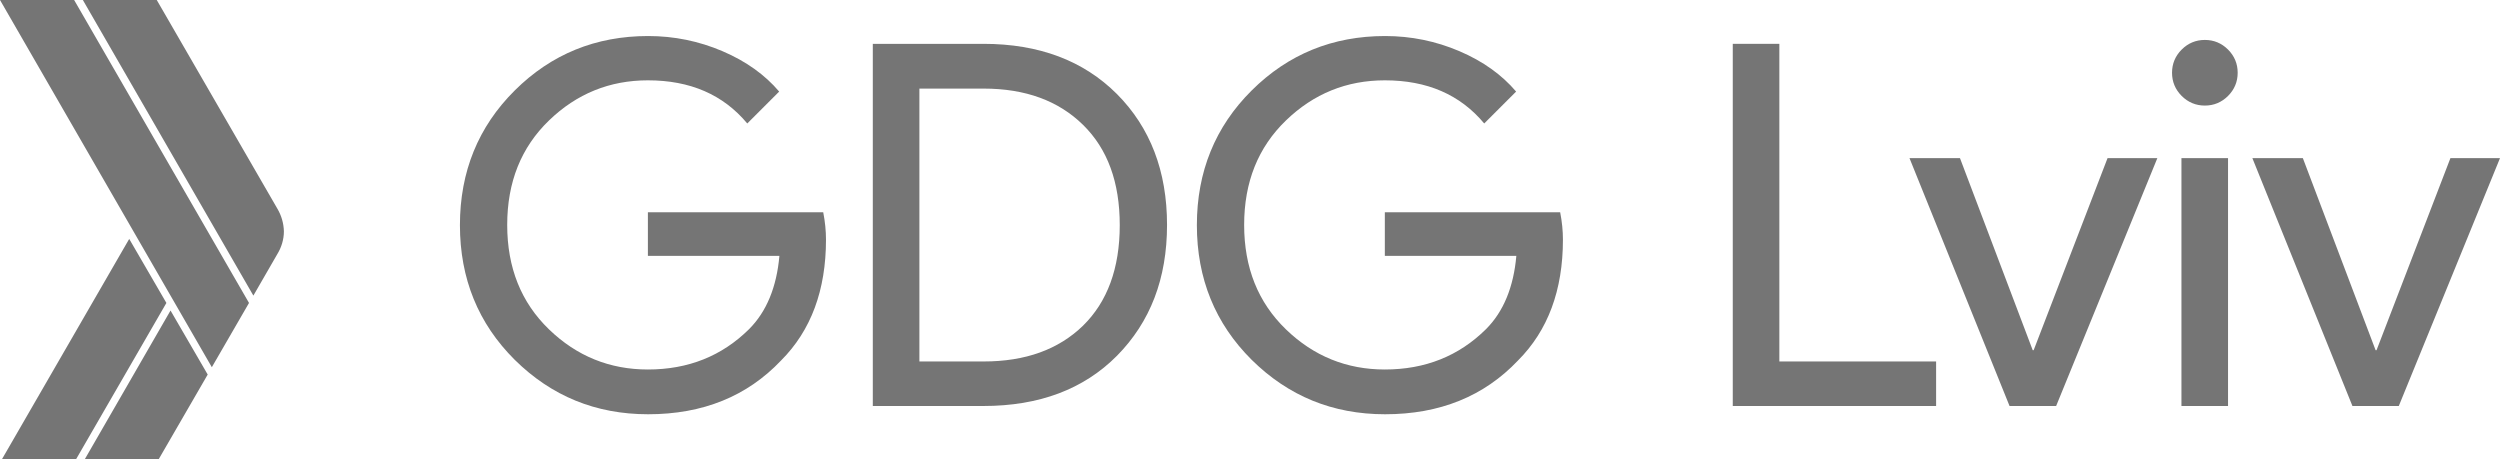
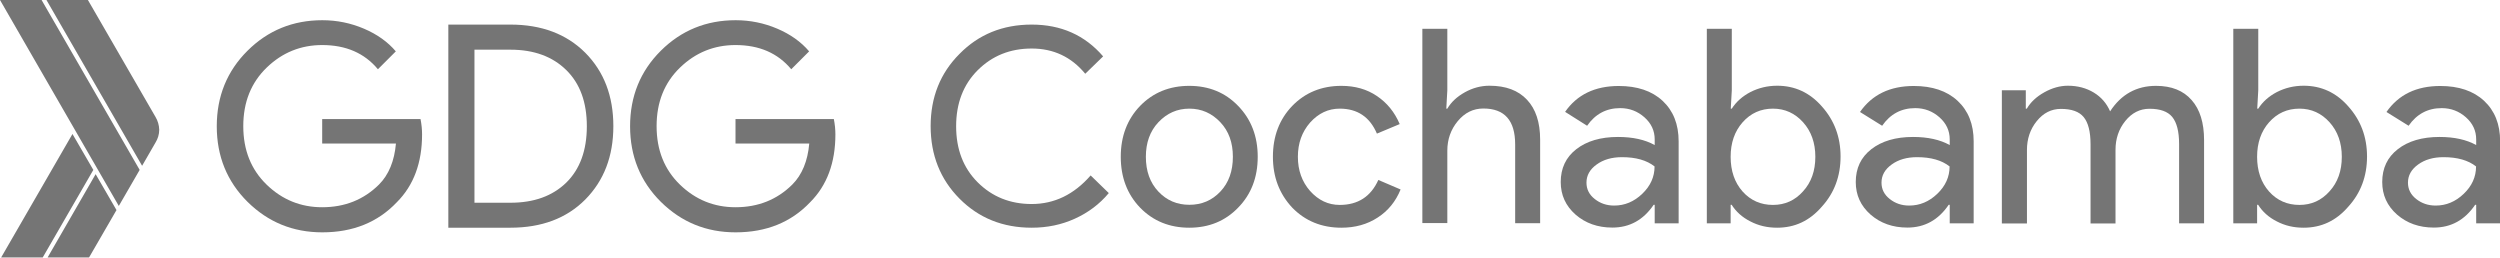
- <svg xmlns="http://www.w3.org/2000/svg" id="Layer_4" viewBox="95 151 1089.3 200">
-   <style>.st0{fill:#757575}</style>
-   <g id="XMLID_6_">
-     <path id="XMLID_3_" class="st0" d="M454.9 255.4c0 22-6.5 39.6-19.6 52.7-14.8 15.6-34.1 23.4-57.9 23.4-22.8 0-42.1-7.9-58.1-23.7-15.9-15.8-23.9-35.4-23.9-58.7s8-42.9 23.9-58.7 35.3-23.7 58.1-23.7c11.3 0 22.1 2.2 32.4 6.6 10.3 4.4 18.5 10.3 24.7 17.6l-13.9 13.9c-10.5-12.6-24.9-18.8-43.3-18.8-16.6 0-31 5.8-43.1 17.5-12.1 11.7-18.2 26.8-18.2 45.5s6.1 33.8 18.2 45.5c12.1 11.7 26.5 17.5 43.1 17.5 17.6 0 32.3-5.9 44.1-17.6 7.6-7.6 12-18.3 13.2-31.9h-57.3v-19h76.4c.8 4.1 1.2 8.1 1.2 11.9z" />
-     <path id="XMLID_20_" class="st0" d="M475.3 327.9V170.1h48.2c24.2 0 43.6 7.3 58.2 21.9 14.5 14.6 21.8 33.6 21.8 57s-7.3 42.3-21.8 57c-14.5 14.6-33.9 21.9-58.2 21.9h-48.2zm20.3-19.4h28c18.2 0 32.6-5.2 43.3-15.6 10.6-10.4 16-25 16-43.8 0-18.7-5.3-33.2-16-43.7s-25.1-15.8-43.3-15.8h-28v118.9z" />
-     <path id="XMLID_23_" class="st0" d="M776 255.4c0 22-6.5 39.6-19.6 52.7-14.8 15.6-34.1 23.4-57.9 23.4-22.8 0-42.1-7.9-58.1-23.7-15.9-15.8-23.9-35.4-23.9-58.7s8-42.9 23.9-58.7 35.3-23.7 58.1-23.7c11.3 0 22.1 2.2 32.4 6.6 10.3 4.4 18.5 10.3 24.7 17.6l-13.9 13.9c-10.5-12.6-24.9-18.8-43.3-18.8-16.6 0-31 5.8-43.1 17.5s-18.2 26.8-18.2 45.5 6.1 33.8 18.2 45.5 26.5 17.5 43.1 17.5c17.6 0 32.3-5.9 44.1-17.6 7.6-7.6 12-18.3 13.2-31.9h-57.3v-19h76.4c.8 4.1 1.2 8.1 1.2 11.9z" />
-     <path id="XMLID_25_" class="st0" d="M850 327.9V170.1h20.3v138.4h68.3v19.4H850z" />
-     <path id="XMLID_27_" class="st0" d="M970.6 327.9l-43.6-108h22l31.7 83.7h.4l32.2-83.7h21.7l-44.1 108h-20.3z" />
-     <path id="XMLID_29_" class="st0" d="M1065.8 192.8c-2.8 2.8-6.2 4.2-10.1 4.2-3.9 0-7.3-1.4-10.1-4.2-2.8-2.8-4.2-6.2-4.2-10.1 0-3.9 1.4-7.3 4.2-10.1 2.8-2.8 6.2-4.2 10.1-4.2 3.9 0 7.3 1.4 10.1 4.2 2.8 2.8 4.2 6.2 4.2 10.1 0 3.9-1.4 7.3-4.2 10.1zm0 135.1h-20.3v-108h20.3v108z" />
-     <path id="XMLID_32_" class="st0" d="M1120 327.9l-43.6-108h22l31.7 83.7h.4l32.2-83.7h21.6l-44.1 108H1120z" />
-   </g>
-   <g id="XMLID_261_">
-     <path id="XMLID_259_" class="st0" d="M127.3 151H95l92.3 160 16.2-28-76.2-132z" />
-     <path id="XMLID_258_" class="st0" d="M215.9 242l-52.6-91h-32.2l74.3 128.8 10.5-18.2c1.7-2.8 2.8-6.2 2.8-9.8-.1-3.6-1.1-6.9-2.8-9.8z" />
-     <path id="XMLID_257_" class="st0" d="M151.3 255.1L95.9 351h32.3l39.3-68-16.2-27.9z" />
-     <path id="XMLID_256_" class="st0" d="M169.3 286.3L132 351h32.2l21.3-36.8-16.2-27.9z" />
+ <svg xmlns="http://www.w3.org/2000/svg" version="1.1" id="Layer_4" x="0px" y="0px" viewBox="65 181 1942.2 200" style="enable-background:new 65 181 1942.2 200;" xml:space="preserve">
+   <style type="text/css">
+ 	.st0{fill:#757575;}
+ </style>
+   <g>
+     <g id="XMLID_6_">
+       <path id="XMLID_3_" class="st0" d="M392.9,285.4c0,22-6.5,39.6-19.6,52.7c-14.8,15.6-34.1,23.4-57.9,23.4    c-22.8,0-42.1-7.9-58.1-23.7c-15.9-15.8-23.9-35.4-23.9-58.7c0-23.3,8-42.9,23.9-58.7s35.3-23.7,58.1-23.7    c11.3,0,22.1,2.2,32.4,6.6c10.3,4.4,18.5,10.3,24.7,17.6l-13.9,13.9c-10.5-12.6-24.9-18.8-43.3-18.8c-16.6,0-31,5.8-43.1,17.5    S254,260.3,254,279s6.1,33.8,18.2,45.5s26.5,17.5,43.1,17.5c17.6,0,32.3-5.9,44.1-17.6c7.6-7.6,12-18.3,13.2-31.9h-57.3v-19h76.4    C392.5,277.6,392.9,281.6,392.9,285.4L392.9,285.4z" />
+       <path id="XMLID_20_" class="st0" d="M413.3,357.9V200.1h48.2c24.2,0,43.6,7.3,58.2,21.9c14.5,14.6,21.8,33.6,21.8,57    s-7.3,42.3-21.8,57c-14.5,14.6-33.9,21.9-58.2,21.9H413.3z M433.6,338.5h28c18.2,0,32.6-5.2,43.3-15.6c10.6-10.4,16-25,16-43.8    c0-18.7-5.3-33.2-16-43.7s-25.1-15.8-43.3-15.8h-28V338.5z" />
+       <path id="XMLID_23_" class="st0" d="M714,285.4c0,22-6.5,39.6-19.6,52.7c-14.8,15.6-34.1,23.4-57.9,23.4    c-22.8,0-42.1-7.9-58.1-23.7c-15.9-15.8-23.9-35.4-23.9-58.7c0-23.3,8-42.9,23.9-58.7s35.3-23.7,58.1-23.7    c11.3,0,22.1,2.2,32.4,6.6c10.3,4.4,18.5,10.3,24.7,17.6l-13.9,13.9c-10.5-12.6-24.9-18.8-43.3-18.8c-16.6,0-31,5.8-43.1,17.5    s-18.2,26.8-18.2,45.5s6.1,33.8,18.2,45.5s26.5,17.5,43.1,17.5c17.6,0,32.3-5.9,44.1-17.6c7.6-7.6,12-18.3,13.2-31.9h-57.3v-19    h76.4C713.6,277.6,714,281.6,714,285.4L714,285.4z" />
+       <path class="st0" d="M866.5,357.9c-22.4,0-41.1-7.5-56.1-22.6C795.5,320.3,788,301.5,788,279c0-22.5,7.5-41.2,22.4-56.1    c14.9-15.2,33.6-22.8,56.1-22.8c22.8,0,41.3,8.2,55.5,24.7l-13.9,13.5c-10.8-13.1-24.7-19.6-41.6-19.6c-16.7,0-30.7,5.6-42,16.9    c-11.1,11.1-16.7,25.6-16.7,43.5s5.6,32.4,16.7,43.5c11.3,11.3,25.3,16.9,42,16.9c17.6,0,32.9-7.4,45.8-22.2l14.1,13.7    c-7.2,8.6-16,15.2-26.4,19.9C889.7,355.6,878.5,357.9,866.5,357.9z" />
+       <path class="st0" d="M935.7,302.8c0-15.9,5-29.1,15-39.5c10.1-10.4,22.9-15.6,38.2-15.6s28,5.2,38,15.6    c10.1,10.4,15.2,23.6,15.2,39.5c0,16-5.1,29.2-15.2,39.5c-10,10.4-22.7,15.6-38,15.6s-28.1-5.2-38.2-15.6    C940.7,331.9,935.7,318.7,935.7,302.8z M955.2,302.8c0,11.1,3.2,20.1,9.7,27c6.5,6.9,14.5,10.3,24.1,10.3s17.6-3.4,24.1-10.3    c6.5-6.9,9.7-15.9,9.7-27c0-11-3.2-19.9-9.7-26.8c-6.6-7-14.6-10.6-24.1-10.6c-9.4,0-17.4,3.5-24.1,10.6    C958.4,282.9,955.2,291.9,955.2,302.8z" />
+       <path class="st0" d="M1107.1,357.9c-15.3,0-28.1-5.2-38.2-15.6c-10-10.7-15-23.8-15-39.5c0-15.9,5-29.1,15-39.5    c10.1-10.4,22.9-15.6,38.2-15.6c10.6,0,19.8,2.6,27.6,7.9c7.9,5.3,13.8,12.6,17.7,21.8l-17.7,7.4c-5.5-12.9-15.1-19.4-28.9-19.4    c-8.9,0-16.5,3.6-23,10.8c-6.3,7.2-9.5,16-9.5,26.6c0,10.6,3.2,19.4,9.5,26.6c6.5,7.2,14.1,10.8,23,10.8c14.2,0,24.2-6.5,30-19.4    l17.3,7.4c-3.8,9.3-9.7,16.6-17.8,21.8C1127.2,355.3,1117.8,357.9,1107.1,357.9z" />
+       <path class="st0" d="M1170,203.4h19.4v47.7l-0.8,14.3h0.8c3-5.1,7.5-9.3,13.6-12.7c6.1-3.4,12.5-5.1,19.1-5.1    c12.7,0,22.4,3.6,29.2,10.9c6.8,7.2,10.2,17.6,10.2,30.9v65h-19.4v-61.2c0-18.6-8.2-27.9-24.7-27.9c-7.9,0-14.5,3.3-19.9,9.8    c-5.4,6.5-8.1,14.2-8.1,22.9v56.3H1170V203.4z" />
+       <path class="st0" d="M1322.6,247.8c14.3,0,25.7,3.8,34,11.5c8.3,7.7,12.5,18.2,12.5,31.5v63.7h-18.6v-14.4h-0.8    c-8,11.8-18.7,17.7-32.1,17.7c-11.4,0-20.9-3.4-28.6-10.1c-7.7-6.8-11.5-15.2-11.5-25.3c0-10.7,4-19.2,12.1-25.5    c8.1-6.3,18.9-9.5,32.4-9.5c11.5,0,21,2.1,28.5,6.3v-4.4c0-6.8-2.7-12.5-8-17.2c-5.3-4.7-11.6-7.1-18.8-7.1    c-10.8,0-19.4,4.6-25.7,13.7l-17.1-10.8C1290.2,254.5,1304.1,247.8,1322.6,247.8z M1297.5,322.9c0,5.1,2.1,9.3,6.4,12.7    c4.3,3.4,9.3,5.1,15.1,5.1c8.2,0,15.4-3,21.8-9.1c6.4-6.1,9.6-13.2,9.6-21.3c-6.1-4.8-14.5-7.2-25.3-7.2c-7.9,0-14.5,1.9-19.7,5.7    C1300.1,312.6,1297.5,317.3,1297.5,322.9z" />
+       <path class="st0" d="M1445.6,357.9c-7.6,0-14.5-1.6-20.8-4.9c-6.3-3.2-11.1-7.5-14.5-12.9h-0.8v14.4H1391V203.4h19.4v47.7    l-0.8,14.3h0.8c3.4-5.3,8.2-9.6,14.5-12.9c6.3-3.2,13.2-4.9,20.8-4.9c13.6,0,25.2,5.3,34.6,16c9.7,10.8,14.6,23.8,14.6,39    c0,15.3-4.9,28.4-14.6,39C1470.8,352.6,1459.3,357.9,1445.6,357.9z M1442.4,340.2c9.3,0,17.1-3.5,23.4-10.6    c6.3-6.9,9.5-15.8,9.5-26.8c0-10.8-3.2-19.8-9.5-26.8c-6.3-7-14.1-10.6-23.4-10.6c-9.4,0-17.3,3.5-23.6,10.6    c-6.2,7-9.3,16-9.3,26.8c0,11,3.1,20,9.3,27C1425.1,336.8,1433,340.2,1442.4,340.2z" />
+       <path class="st0" d="M1551.8,247.8c14.3,0,25.7,3.8,34,11.5c8.3,7.7,12.5,18.2,12.5,31.5v63.7h-18.6v-14.4h-0.8    c-8,11.8-18.7,17.7-32.1,17.7c-11.4,0-20.9-3.4-28.6-10.1c-7.7-6.8-11.5-15.2-11.5-25.3c0-10.7,4-19.2,12.1-25.5    c8.1-6.3,18.9-9.5,32.4-9.5c11.5,0,21,2.1,28.5,6.3v-4.4c0-6.8-2.7-12.5-8-17.2c-5.3-4.7-11.6-7.1-18.8-7.1    c-10.8,0-19.4,4.6-25.7,13.7L1510,268C1519.4,254.5,1533.3,247.8,1551.8,247.8z M1526.7,322.9c0,5.1,2.1,9.3,6.4,12.7    c4.3,3.4,9.3,5.1,15.1,5.1c8.2,0,15.4-3,21.8-9.1c6.4-6.1,9.6-13.2,9.6-21.3c-6.1-4.8-14.5-7.2-25.3-7.2c-7.9,0-14.5,1.9-19.7,5.7    C1529.3,312.6,1526.7,317.3,1526.7,322.9z" />
+       <path class="st0" d="M1639.6,354.6h-19.4V251.1h18.6v14.3h0.8c3-5.1,7.5-9.3,13.6-12.7c6.1-3.4,12.2-5.1,18.3-5.1    c7.6,0,14.3,1.8,20.1,5.3c5.8,3.5,10,8.4,12.7,14.6c8.6-13.2,20.5-19.8,35.7-19.8c12,0,21.2,3.7,27.6,11    c6.5,7.3,9.7,17.7,9.7,31.2v64.6h-19.4v-61.6c0-9.7-1.8-16.7-5.3-21c-3.5-4.3-9.4-6.4-17.7-6.4c-7.5,0-13.7,3.2-18.8,9.5    c-5.1,6.3-7.6,13.8-7.6,22.4v57.2h-19.4v-61.6c0-9.7-1.8-16.7-5.3-21c-3.5-4.3-9.4-6.4-17.7-6.4c-7.5,0-13.7,3.2-18.8,9.5    c-5.1,6.3-7.6,13.8-7.6,22.4V354.6z" />
+       <path class="st0" d="M1854.6,357.9c-7.6,0-14.5-1.6-20.8-4.9c-6.3-3.2-11.1-7.5-14.5-12.9h-0.8v14.4H1800V203.4h19.4v47.7    l-0.8,14.3h0.8c3.4-5.3,8.2-9.6,14.5-12.9c6.3-3.2,13.2-4.9,20.8-4.9c13.6,0,25.2,5.3,34.6,16c9.7,10.8,14.6,23.8,14.6,39    c0,15.3-4.9,28.4-14.6,39C1879.8,352.6,1868.3,357.9,1854.6,357.9z M1851.4,340.2c9.3,0,17.1-3.5,23.4-10.6    c6.3-6.9,9.5-15.8,9.5-26.8c0-10.8-3.2-19.8-9.5-26.8c-6.3-7-14.1-10.6-23.4-10.6c-9.4,0-17.3,3.5-23.6,10.6    c-6.2,7-9.3,16-9.3,26.8c0,11,3.1,20,9.3,27C1834.1,336.8,1842,340.2,1851.4,340.2z" />
+       <path class="st0" d="M1960.8,247.8c14.3,0,25.7,3.8,34,11.5c8.3,7.7,12.5,18.2,12.5,31.5v63.7h-18.6v-14.4h-0.8    c-8,11.8-18.7,17.7-32.1,17.7c-11.4,0-20.9-3.4-28.6-10.1c-7.7-6.8-11.5-15.2-11.5-25.3c0-10.7,4-19.2,12.1-25.5    c8.1-6.3,18.9-9.5,32.4-9.5c11.5,0,21,2.1,28.5,6.3v-4.4c0-6.8-2.7-12.5-8-17.2c-5.3-4.7-11.6-7.1-18.8-7.1    c-10.8,0-19.4,4.6-25.7,13.7L1919,268C1928.4,254.5,1942.3,247.8,1960.8,247.8z M1935.7,322.9c0,5.1,2.1,9.3,6.4,12.7    c4.3,3.4,9.3,5.1,15.1,5.1c8.2,0,15.4-3,21.8-9.1c6.4-6.1,9.6-13.2,9.6-21.3c-6.1-4.8-14.5-7.2-25.3-7.2c-7.9,0-14.5,1.9-19.7,5.7    C1938.3,312.6,1935.7,317.3,1935.7,322.9z" />
+     </g>
+     <g id="XMLID_261_">
+       <path id="XMLID_259_" class="st0" d="M97.3,181H65l92.3,160l16.2-28L97.3,181z" />
+       <path id="XMLID_258_" class="st0" d="M185.9,272l-52.6-91h-32.2l74.3,128.8l10.5-18.2c1.7-2.8,2.8-6.2,2.8-9.8    C188.6,278.2,187.6,274.9,185.9,272L185.9,272z" />
+       <path id="XMLID_257_" class="st0" d="M121.3,285.1L65.9,381h32.3l39.3-68L121.3,285.1z" />
+       <path id="XMLID_256_" class="st0" d="M139.3,316.3L102,381h32.2l21.3-36.8L139.3,316.3L139.3,316.3z" />
+     </g>
  </g>
</svg>
